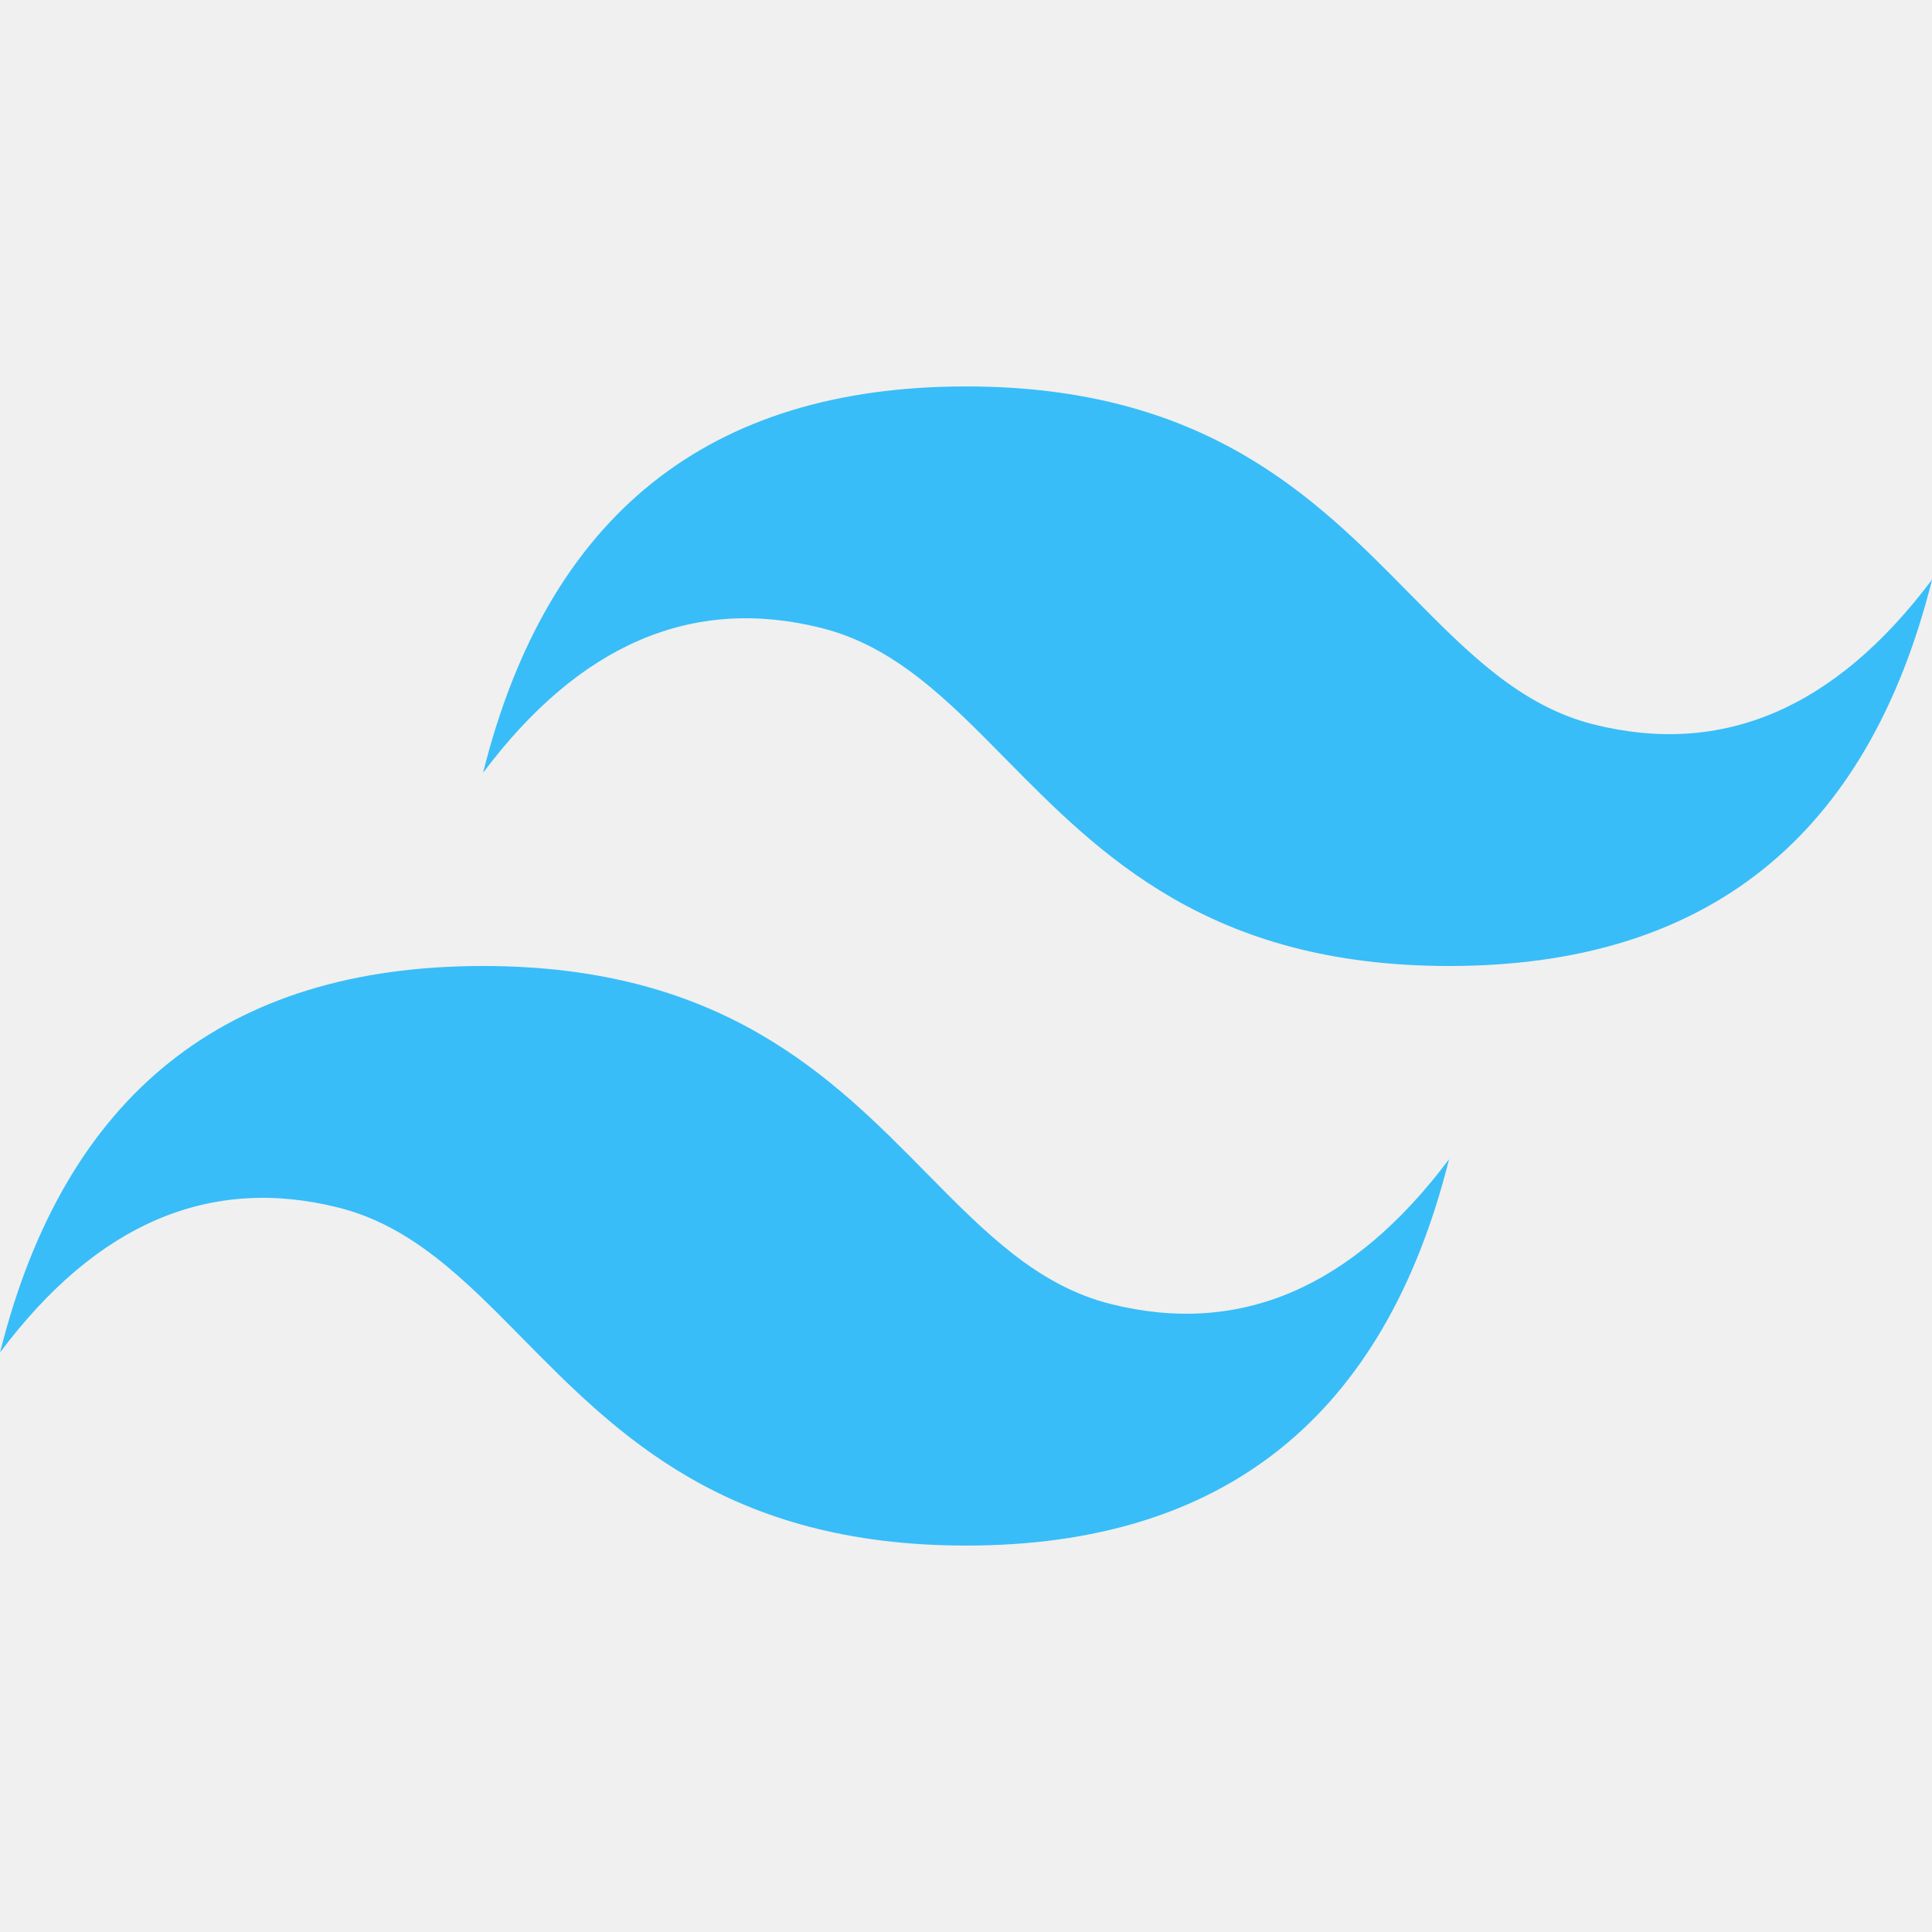
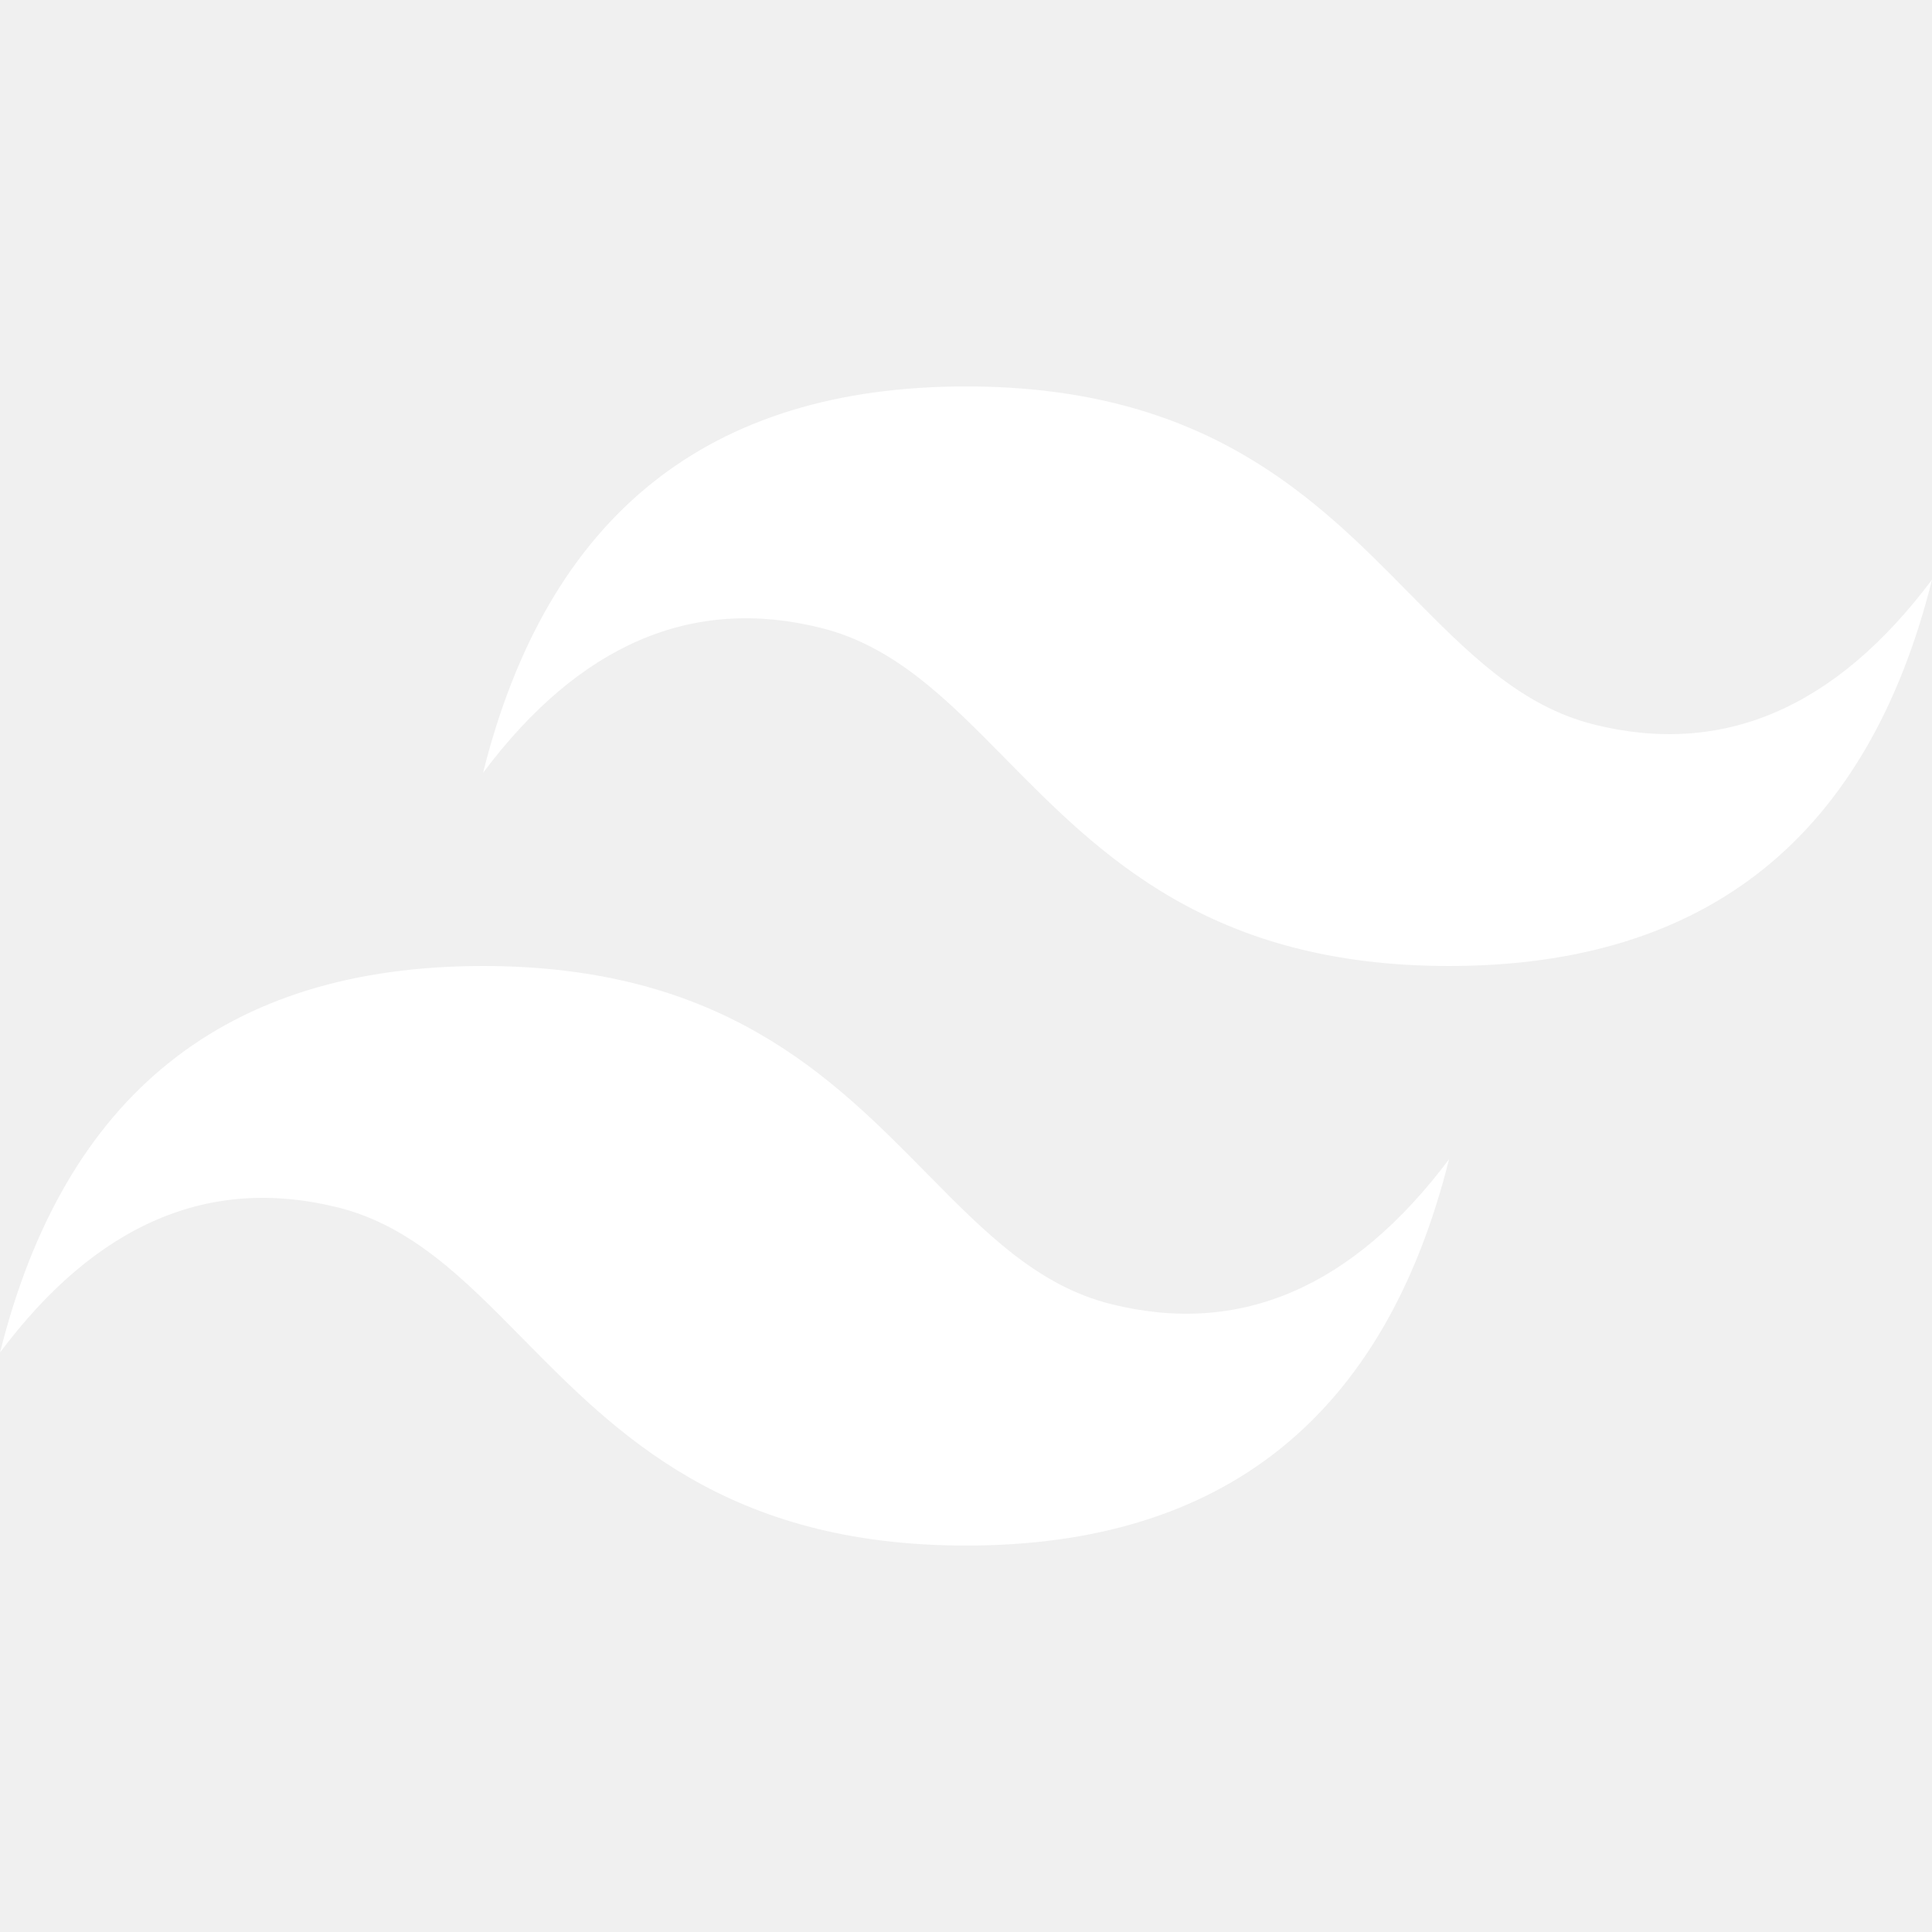
<svg xmlns="http://www.w3.org/2000/svg" width="128" height="128" viewBox="0 0 128 128" fill="none">
-   <g clip-path="url(#clip0_130_33)">
-     <path d="M64.004 25.602C46.937 25.602 36.274 34.132 32.004 51.199C38.402 42.668 45.871 39.469 54.402 41.602C59.273 42.816 62.754 46.348 66.609 50.262C72.883 56.629 80.145 64 96.004 64C113.07 64 123.734 55.469 128.004 38.398C121.605 46.934 114.137 50.133 105.605 48C100.735 46.785 97.258 43.254 93.398 39.34C87.128 32.973 79.868 25.602 64.004 25.602ZM32.004 64C14.938 64 4.274 72.531 0.004 89.602C6.402 81.066 13.87 77.867 22.402 80C27.273 81.215 30.754 84.746 34.609 88.66C40.883 95.027 48.145 102.398 64.004 102.398C81.07 102.398 91.734 93.868 96.004 76.801C89.605 85.332 82.137 88.531 73.605 86.398C68.735 85.184 65.258 81.652 61.398 77.738C55.128 71.371 47.868 64 32.004 64Z" fill="#38BDF8" />
-   </g>
-   <defs>
-     <clipPath id="clip0_130_33">
-       <rect width="128" height="128" fill="white" />
-     </clipPath>
-   </defs>
+   <path d="M64.004 25.602C46.937 25.602 36.274 34.132 32.004 51.199C38.402 42.668 45.871 39.469 54.402 41.602C59.273 42.816 62.754 46.348 66.609 50.262C72.883 56.629 80.145 64 96.004 64C113.07 64 123.734 55.469 128.004 38.398C121.605 46.934 114.137 50.133 105.605 48C100.735 46.785 97.258 43.254 93.398 39.34C87.128 32.973 79.868 25.602 64.004 25.602ZM32.004 64C14.938 64 4.274 72.531 0.004 89.602C6.402 81.066 13.87 77.867 22.402 80C27.273 81.215 30.754 84.746 34.609 88.66C40.883 95.027 48.145 102.398 64.004 102.398C81.07 102.398 91.734 93.868 96.004 76.801C89.605 85.332 82.137 88.531 73.605 86.398C68.735 85.184 65.258 81.652 61.398 77.738C55.128 71.371 47.868 64 32.004 64Z" fill="white" />
</svg>
